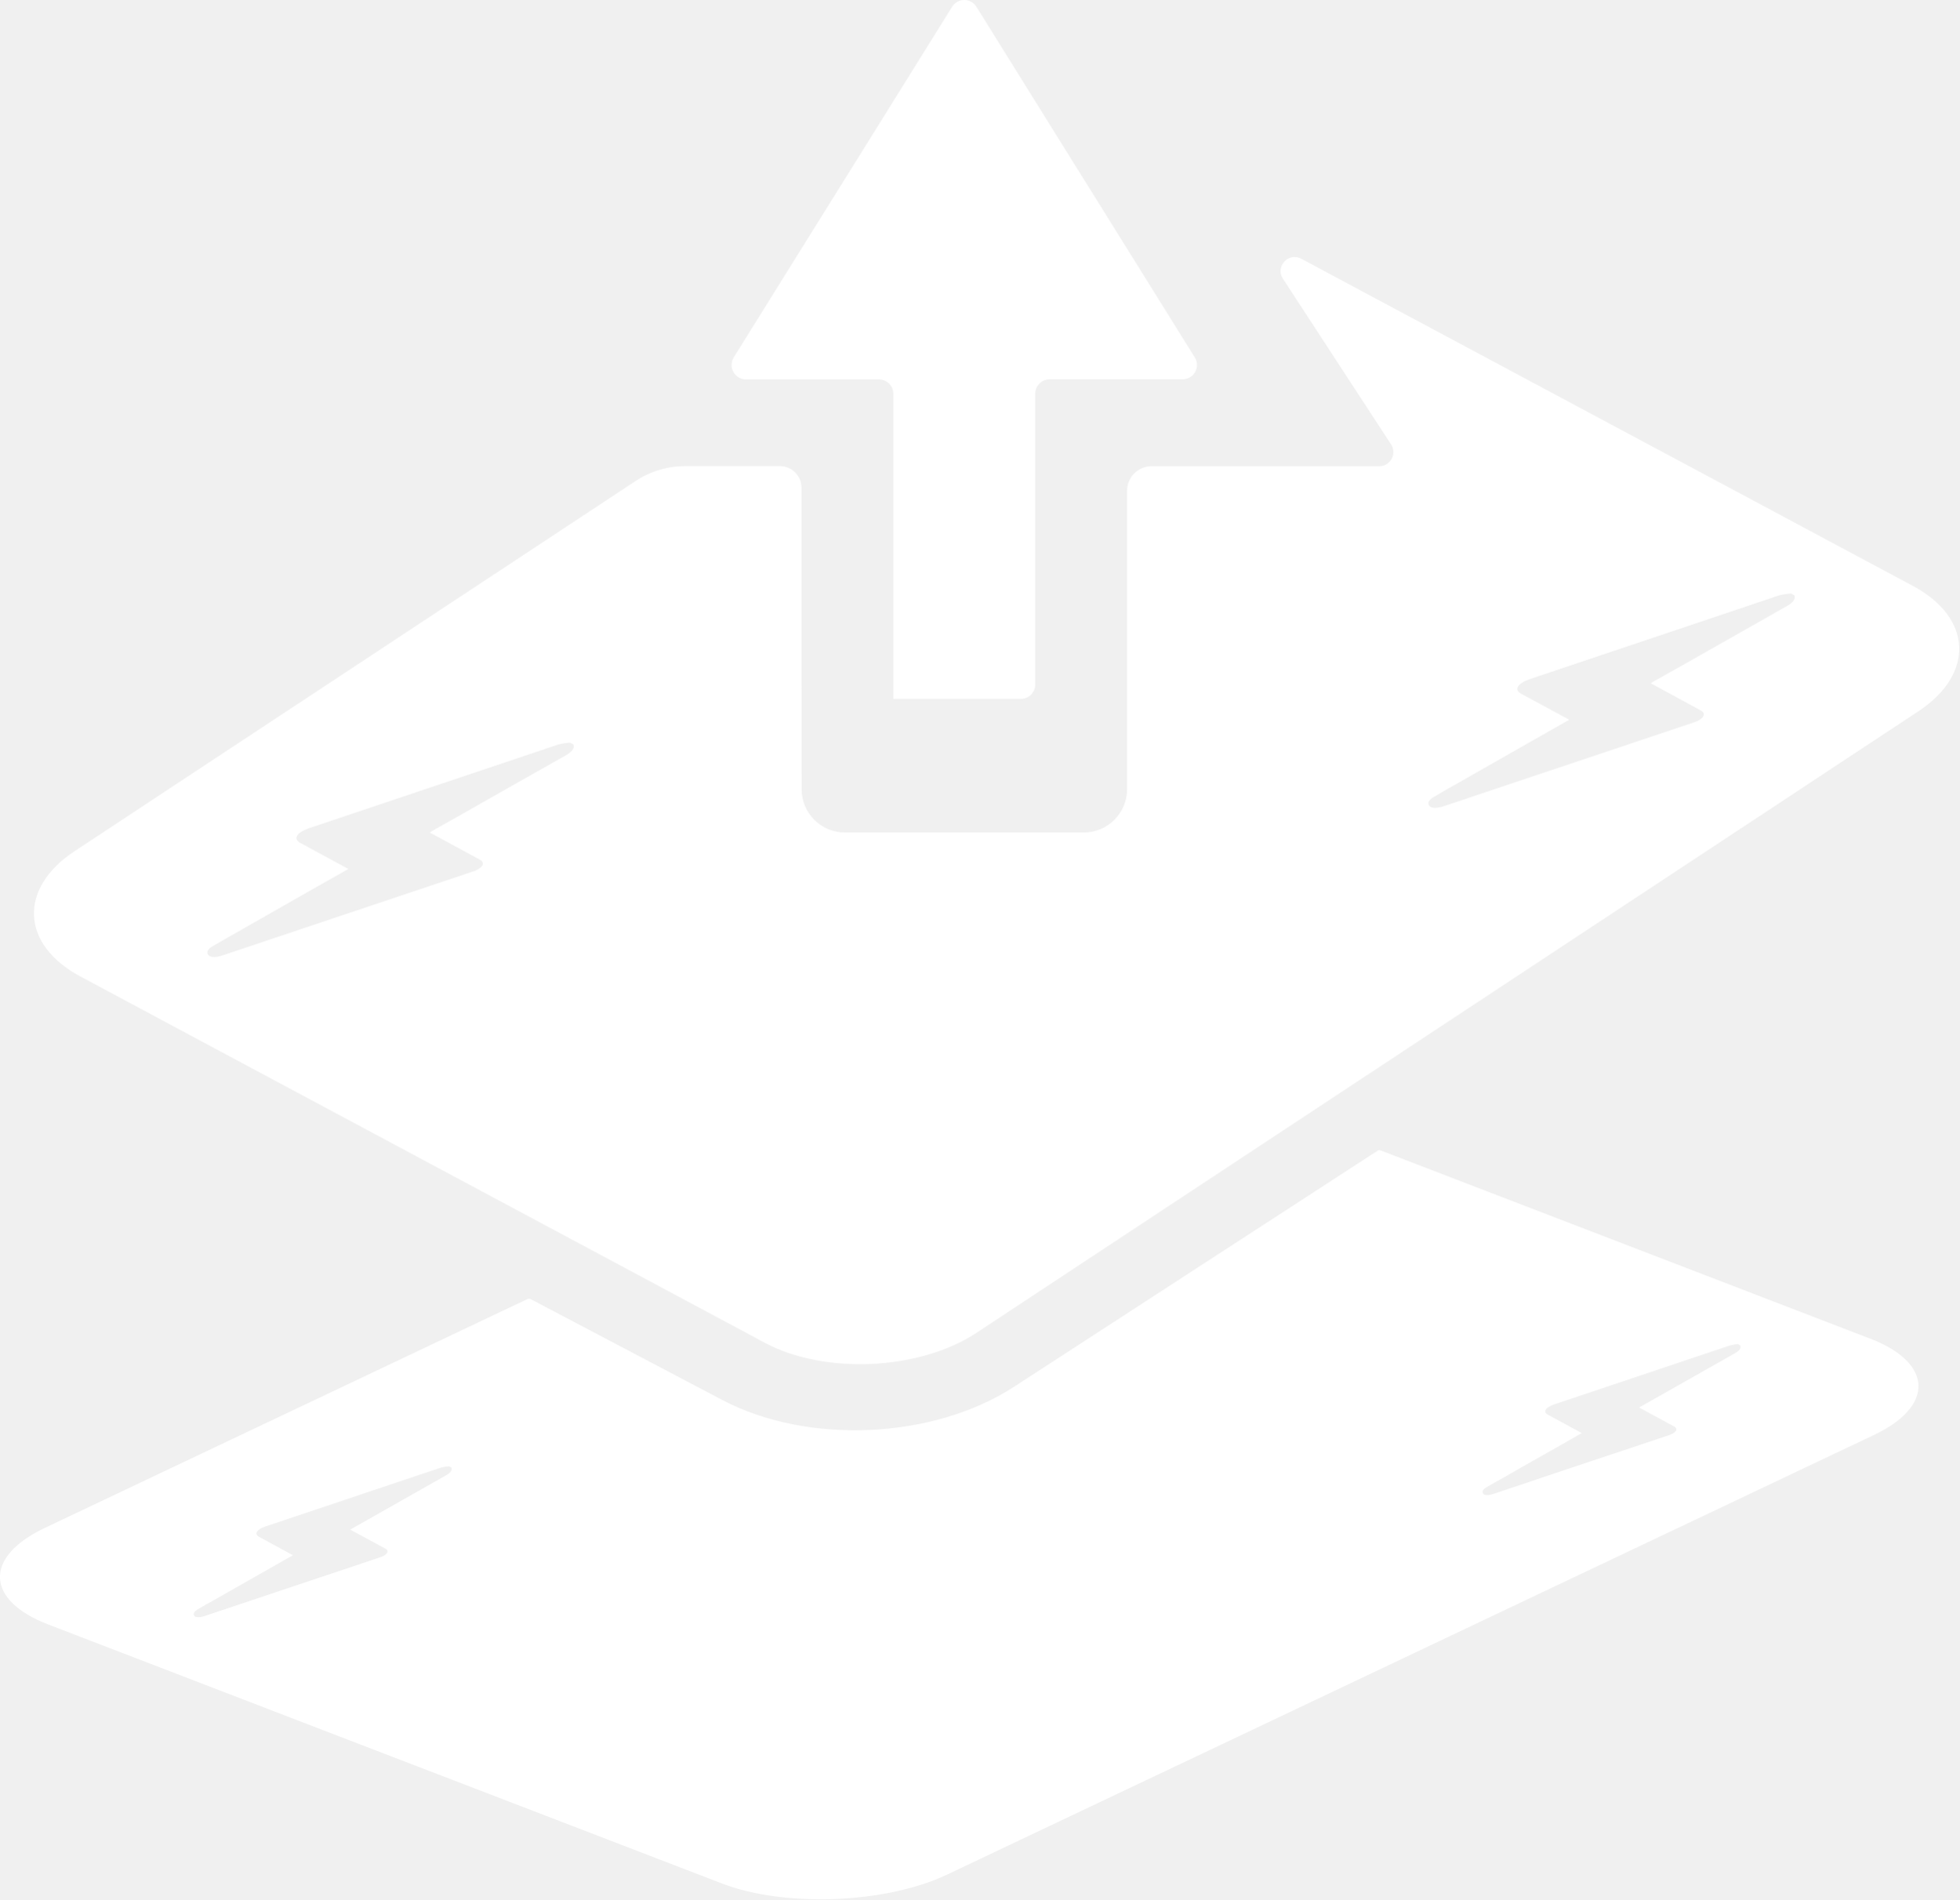
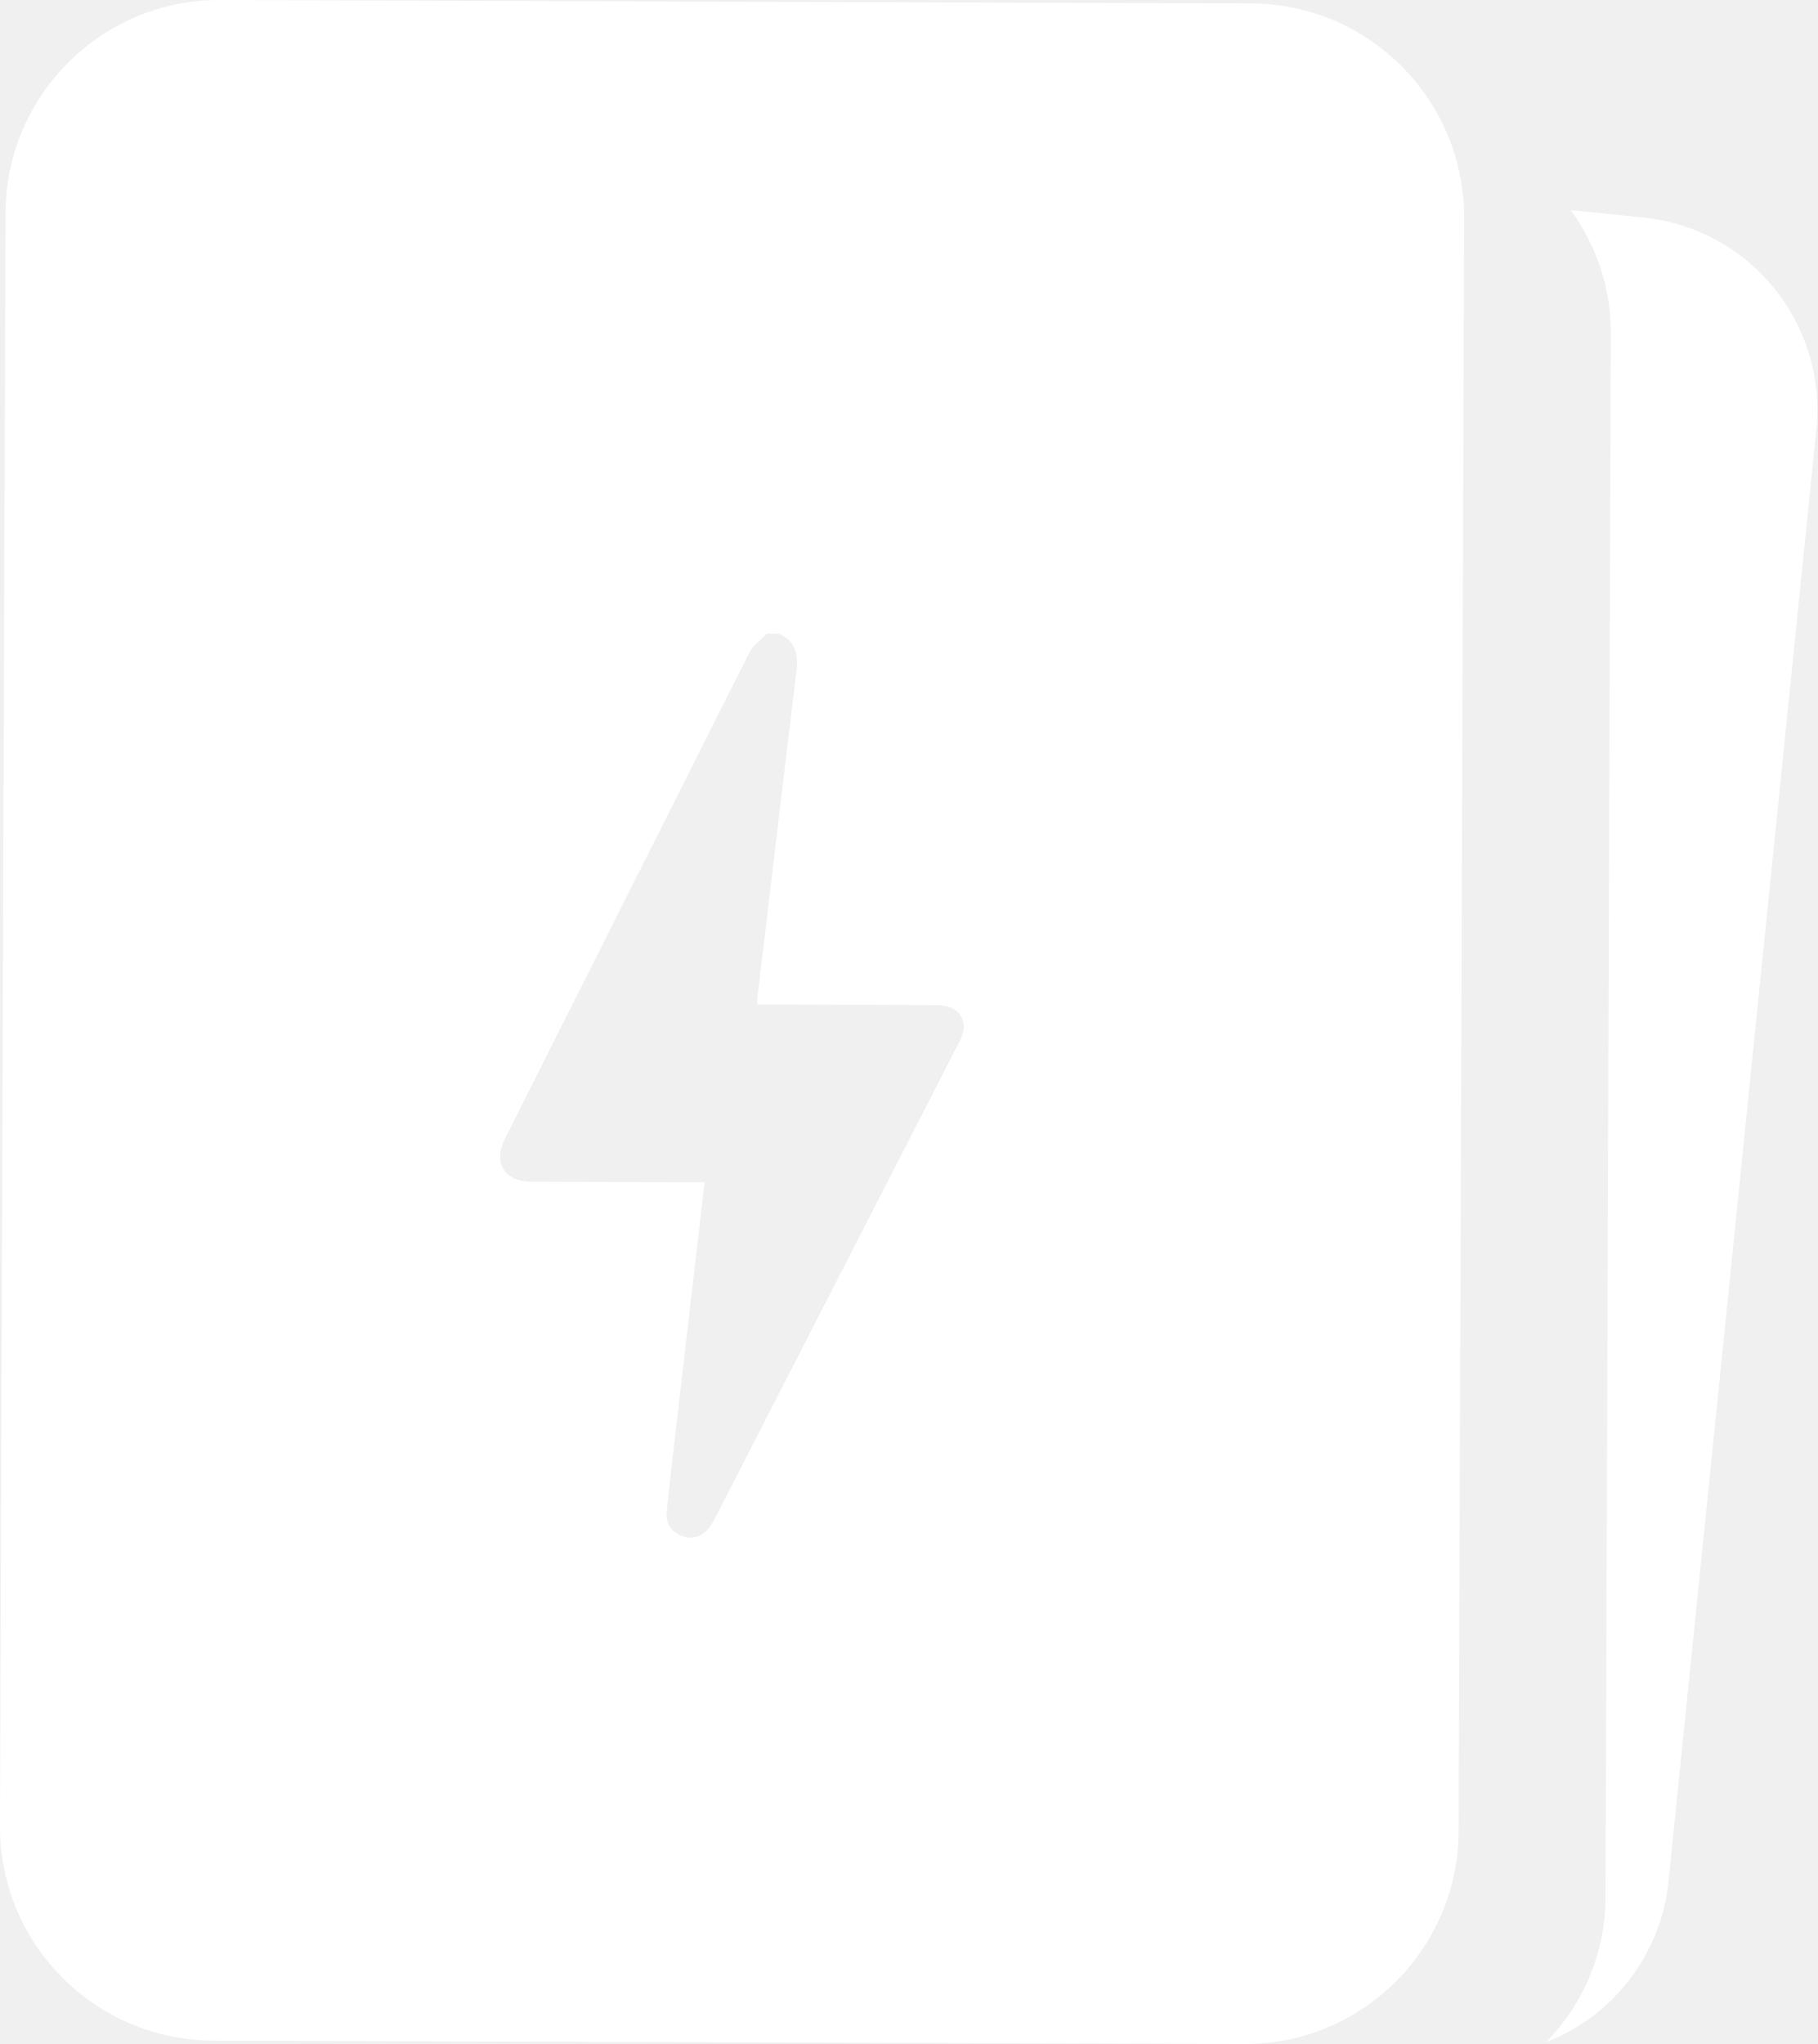
- <svg xmlns="http://www.w3.org/2000/svg" id="Layer_1" data-name="Layer 1" viewBox="0 0 1067.32 1034.55">
+ <svg xmlns="http://www.w3.org/2000/svg" id="Layer_1" data-name="Layer 1" viewBox="0 0 940.62 1057.77">
  <defs>
    <style>.cls-1{fill:#fff;}</style>
  </defs>
-   <path class="cls-1" d="M657.55,217.21,538.62,26.29a7.78,7.78,0,0,0-13.27,0L406.41,217.21a7.84,7.84,0,0,0,6.67,12h72.4a7.84,7.84,0,0,1,7.85,7.85V403.22h69.46a7.8,7.8,0,0,0,7.85-7.79V237a7.91,7.91,0,0,1,7.85-7.85h72.45A7.79,7.79,0,0,0,657.55,217.21Zm391.09,124.4L715.6,163.5c-7-3.77-14.36,4.29-10,10.9l58.87,90.16a7.68,7.68,0,0,1-6.4,11.93H634.16a13.4,13.4,0,0,0-13.48,13.38V452.49A23.58,23.58,0,0,1,597.13,476H466.94a23.55,23.55,0,0,1-23.55-23.55l-.1-164.27a11.72,11.72,0,0,0-11.73-11.73H380.08a49.06,49.06,0,0,0-27.32,8.21L47.4,486.11c-30.78,20.3-29.49,50.92,3.15,68.37L423.41,754c32.58,17.35,84,15,115-5.32L1051.74,410C1082.57,389.64,1081.23,359,1048.64,341.61Zm-734.3,92.7c-19,10.69-38,21.49-57,32.28-5,2.79-10.12,5.68-15.13,8.52-.46.26-.82.57-1.39.93l1.44.77L268,490.76c2.69,1.39,2.17,3.72-1.29,5.52a12.35,12.35,0,0,1-3,1.19q-67.38,22.62-135.56,45.4c-4.49,1.49-7.54,1.23-8.31-.68-.62-1.39.36-2.89,2.74-4.28,4.28-2.48,8.62-5,13-7.44,13.74-7.85,27.42-15.59,41.06-23.39,6.5-3.67,13-7.39,19.83-11.21l-26.24-14.2c-4.08-2.22-1.91-5.68,4.8-8q68.25-22.92,135.82-45.6a37.33,37.33,0,0,1,6.36-1l1.86,1C319.91,430.28,318,432.3,314.34,434.31ZM979.54,353c-19,10.74-37.9,21.53-57,32.32-5,2.79-10.12,5.69-15.13,8.47-.47.31-.83.62-1.4,1l1.45.73c8.57,4.65,17.15,9.34,25.72,14,2.68,1.4,2.17,3.67-1.29,5.53a15,15,0,0,1-3,1.19q-67.39,22.62-135.51,45.39c-4.54,1.45-7.54,1.24-8.36-.67-.62-1.4.36-2.89,2.73-4.29,4.29-2.53,8.63-5.06,13-7.49q20.6-11.69,41-23.34c6.51-3.72,13-7.38,19.83-11.26l-26.23-14.15c-4.08-2.22-1.91-5.73,4.8-8q68.32-22.94,135.82-45.6a37.16,37.16,0,0,1,6.4-1l1.81,1C985.17,349,983.16,351,979.54,353Zm45.91,398.68L759,649.25a1.86,1.86,0,0,0-1.86.1l-198,128.54c-44,28.61-112.37,31.71-158.85,7.28L295.85,730.22a1.84,1.84,0,0,0-1.86-.05L31,854.84c-33.21,15.75-32.33,39.4,2,52.57l366.87,141c34.29,13.21,89.18,11,122.44-4.65l505.22-239.57C1060.67,788.48,1059.8,764.88,1025.45,751.66ZM249.27,826.38c-13.38,7.54-26.65,15.08-40.13,22.73-3.56,2-7.07,4-10.64,6-.31.15-.62.36-1,.57l1,.61c6,3.26,12.09,6.51,18.08,9.77,1.91,1,1.55,2.63-.93,3.92a10.73,10.73,0,0,1-2.07.88l-95.38,31.91c-3.2,1-5.32.88-5.84-.41-.46-1,.21-2.12,1.92-3.15,2.94-1.76,6-3.46,9.08-5.16,9.66-5.53,19.27-11,29-16.48,4.59-2.58,9.14-5.16,13.89-7.9l-18.39-10c-2.89-1.55-1.44-4,3.31-5.63q48.11-16.18,95.64-32.07a25.55,25.55,0,0,1,4.44-.72l1.34.62C253.19,823.59,251.8,825,249.27,826.38Zm702.18-66.51c-13.38,7.54-26.7,15.08-40.13,22.72-3.56,2-7.12,4-10.64,6-.31.16-.61.36-1,.57l1,.62,18,9.76c2,1,1.55,2.63-.88,3.92a16.55,16.55,0,0,1-2.06.88q-47.49,15.81-95.44,31.92c-3.15,1-5.32.88-5.83-.47-.42-1,.25-2.06,1.91-3.1,3-1.75,6.09-3.46,9.14-5.16,9.65-5.53,19.26-11,29-16.47,4.54-2.59,9.14-5.17,13.89-7.91l-18.44-10c-2.89-1.55-1.39-4,3.36-5.63q48.11-16.19,95.64-32.07a30.5,30.5,0,0,1,4.44-.78l1.29.67C955.37,757.08,954,758.47,951.45,759.87Z" transform="translate(-6.68 -22.57)" />
+   <path class="cls-1" d="M933,985l76.5-751.24A100.13,100.13,0,0,0,920,124l-37.64-3.84A106.83,106.83,0,0,1,903.14,184L900.4,993.32a106.94,106.94,0,0,1-30.8,74.89A100.08,100.08,0,0,0,933,985Z" transform="translate(-69.38 -11.41)" />
+   <path class="cls-1" d="M716.93,13.19,183.25,11.42a110.61,110.61,0,0,0-111,110.27L69.38,956.32a110.68,110.68,0,0,0,110.29,111.09l533.69,1.78a110.62,110.62,0,0,0,111-110.28l2.83-834.63A110.67,110.67,0,0,0,716.93,13.19ZM568,544.91a18.81,18.81,0,0,1-2.21,5.9Q502.42,674.46,439,798c-4.16,8.13-10.59,11-17.4,8-5.19-2.37-7.68-6.44-7.16-12.07.95-10,2.15-20,3.29-30q5.48-47.31,11-94.76c1.72-15.11,3.51-30.17,5.34-45.91-2.11,0-3.9-.06-5.69,0q-42-.21-84-.31c-13.86-.09-19.9-9.7-13.69-22.11Q393.91,474.93,457.32,349c1.94-3.77,6-6.45,9-9.68,2.17,0,4.27,0,6.43.05,8.16,3.84,9.92,10.41,8.9,18.89-5.44,44.68-10.68,89.41-16,134.14-1.4,11.8-2.87,23.6-4.27,35.4a33.34,33.34,0,0,0,0,3.46c1.73,0,3.4,0,5,0l88.15.27C563.87,531.65,569.25,537,568,544.91Z" transform="translate(-69.38 -11.41)" />
</svg>
